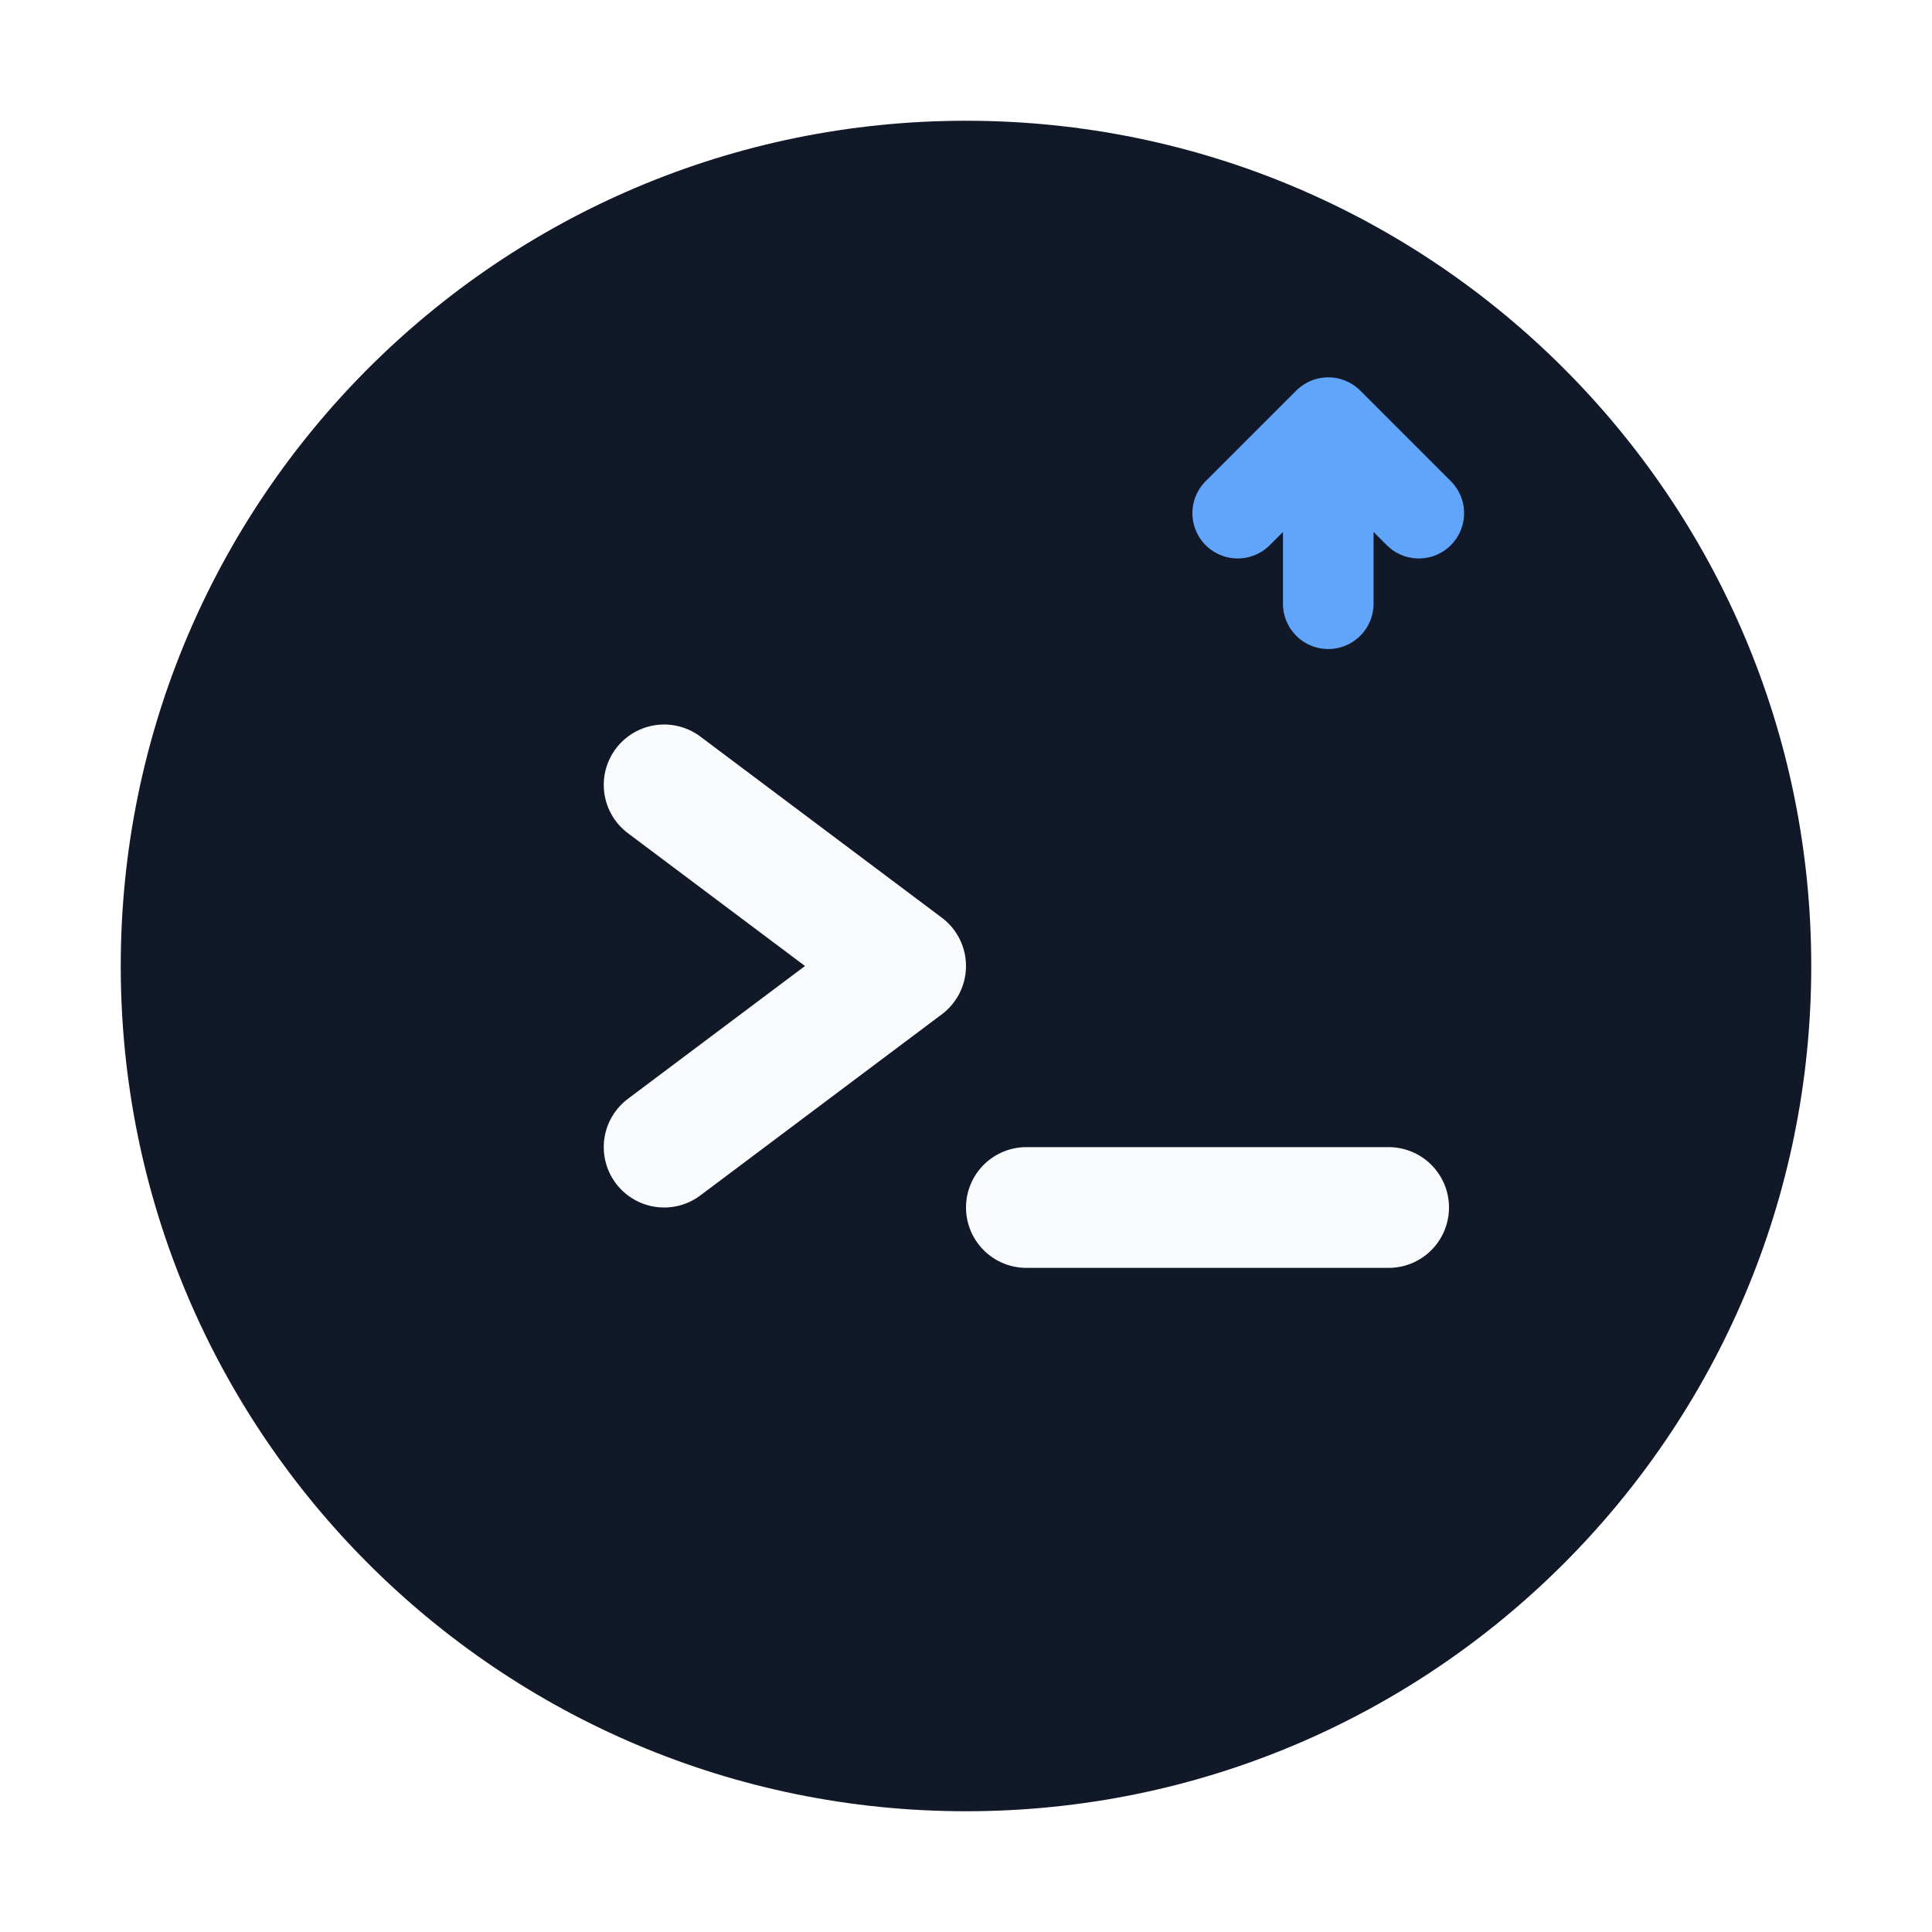
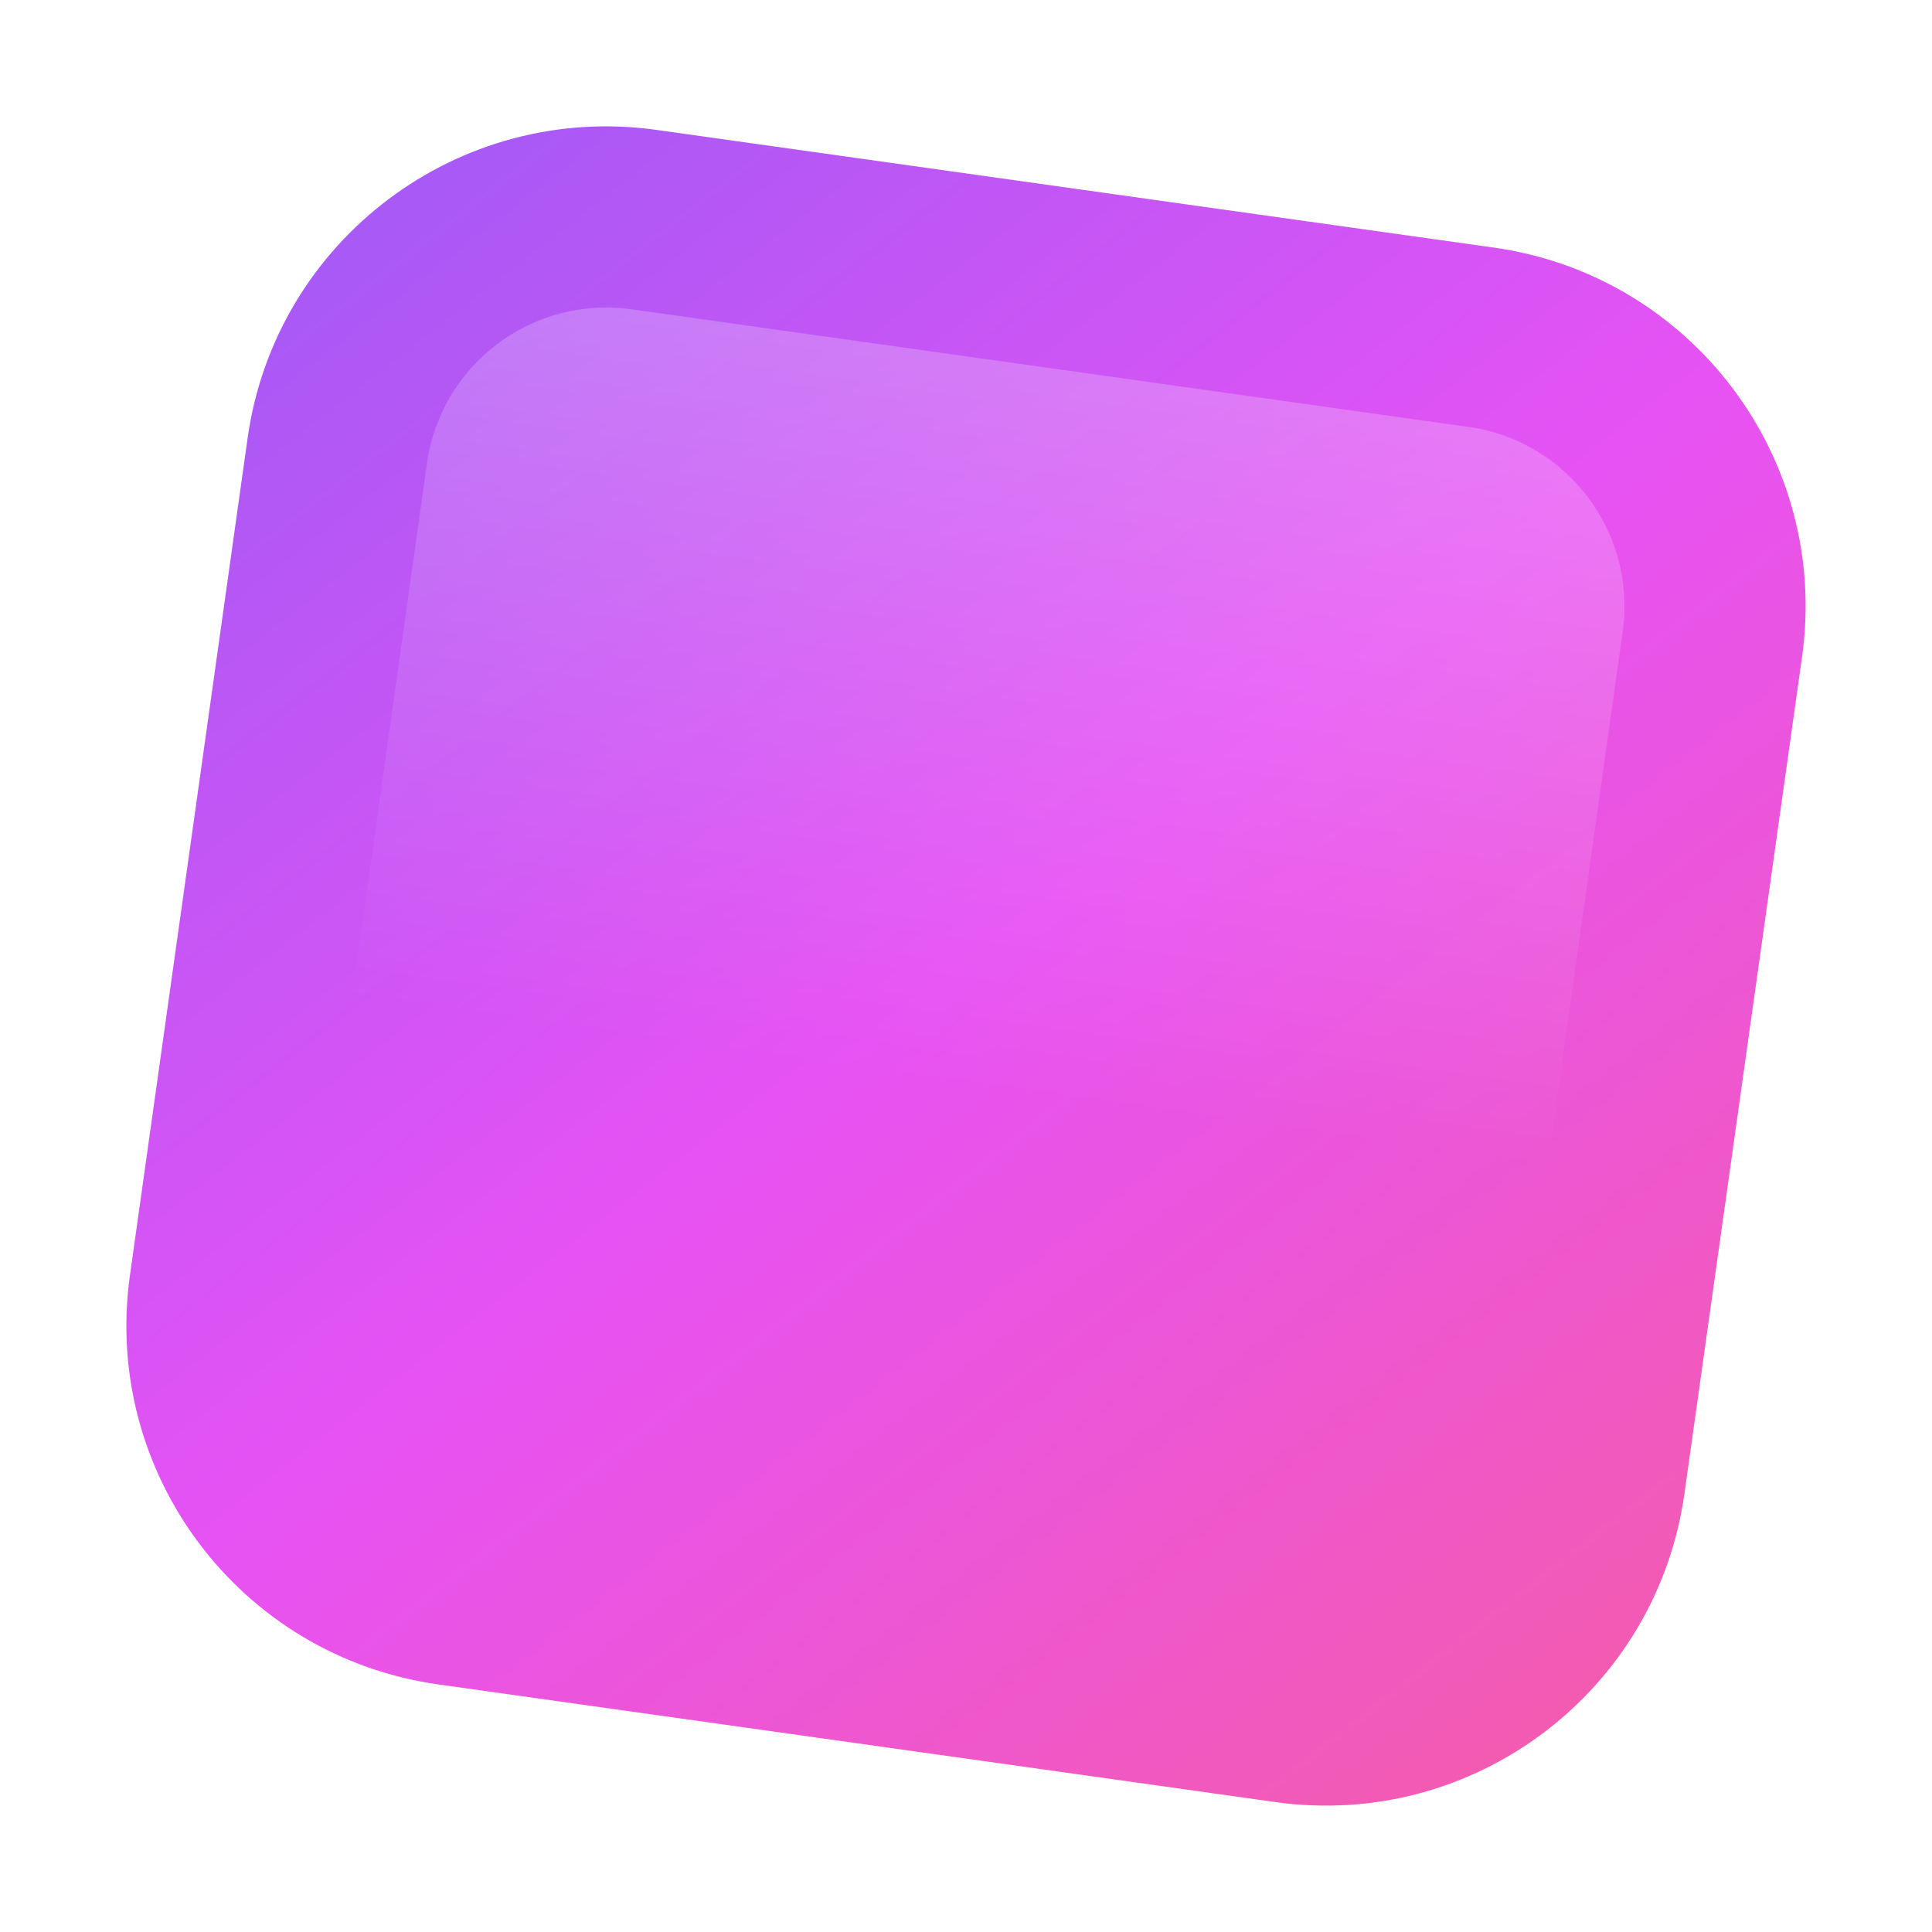
- <svg xmlns="http://www.w3.org/2000/svg" version="1.1" width="64" height="64">
-   <svg version="1.1" width="64" height="64">
-     <svg viewBox="0 0 64 64" role="img" aria-label="Deploy.sh favicon">
-       <circle cx="32" cy="32" r="28" fill="#111827" />
-       <path d="M22 26 L30 32 L22 38" fill="none" stroke="#f9fafb" stroke-width="4" stroke-linecap="round" stroke-linejoin="round" />
-       <path d="M34 40 H46" fill="none" stroke="#f9fafb" stroke-width="4" stroke-linecap="round" />
-       <path d="M44 20 L44 14            M44 14 L41 17            M44 14 L47 17" fill="none" stroke="#60a5fa" stroke-width="3" stroke-linecap="round" stroke-linejoin="round" />
-     </svg>
-   </svg>
-   <style>@media (prefers-color-scheme: light) { :root { filter: none; } }
- @media (prefers-color-scheme: dark) { :root { filter: none; } }
- </style>
+ <svg xmlns="http://www.w3.org/2000/svg" viewBox="0 0 64 64" role="img" aria-label="deploy.local">
+   <defs>
+     <linearGradient id="brand" x1="0" y1="0" x2="1" y2="1">
+       <stop offset="0%" stop-color="hsl(266, 90%, 66%)" />
+       <stop offset="50%" stop-color="hsl(295, 88%, 64%)" />
+       <stop offset="100%" stop-color="hsl(330, 88%, 66%)" />
+     </linearGradient>
+     <linearGradient id="sheen" x1="0.5" y1="0" x2="0.5" y2="1">
+       <stop offset="0%" stop-color="#ffffff" stop-opacity="0.22" />
+       <stop offset="60%" stop-color="#ffffff" stop-opacity="0" />
+     </linearGradient>
+   </defs>
+   <g transform="rotate(8 32 32)">
+     <rect x="6" y="6" width="52" height="52" rx="12" fill="url(#brand)" />
+     <rect x="12" y="12" width="40" height="40" rx="6" fill="url(#sheen)" />
+   </g>
</svg>
